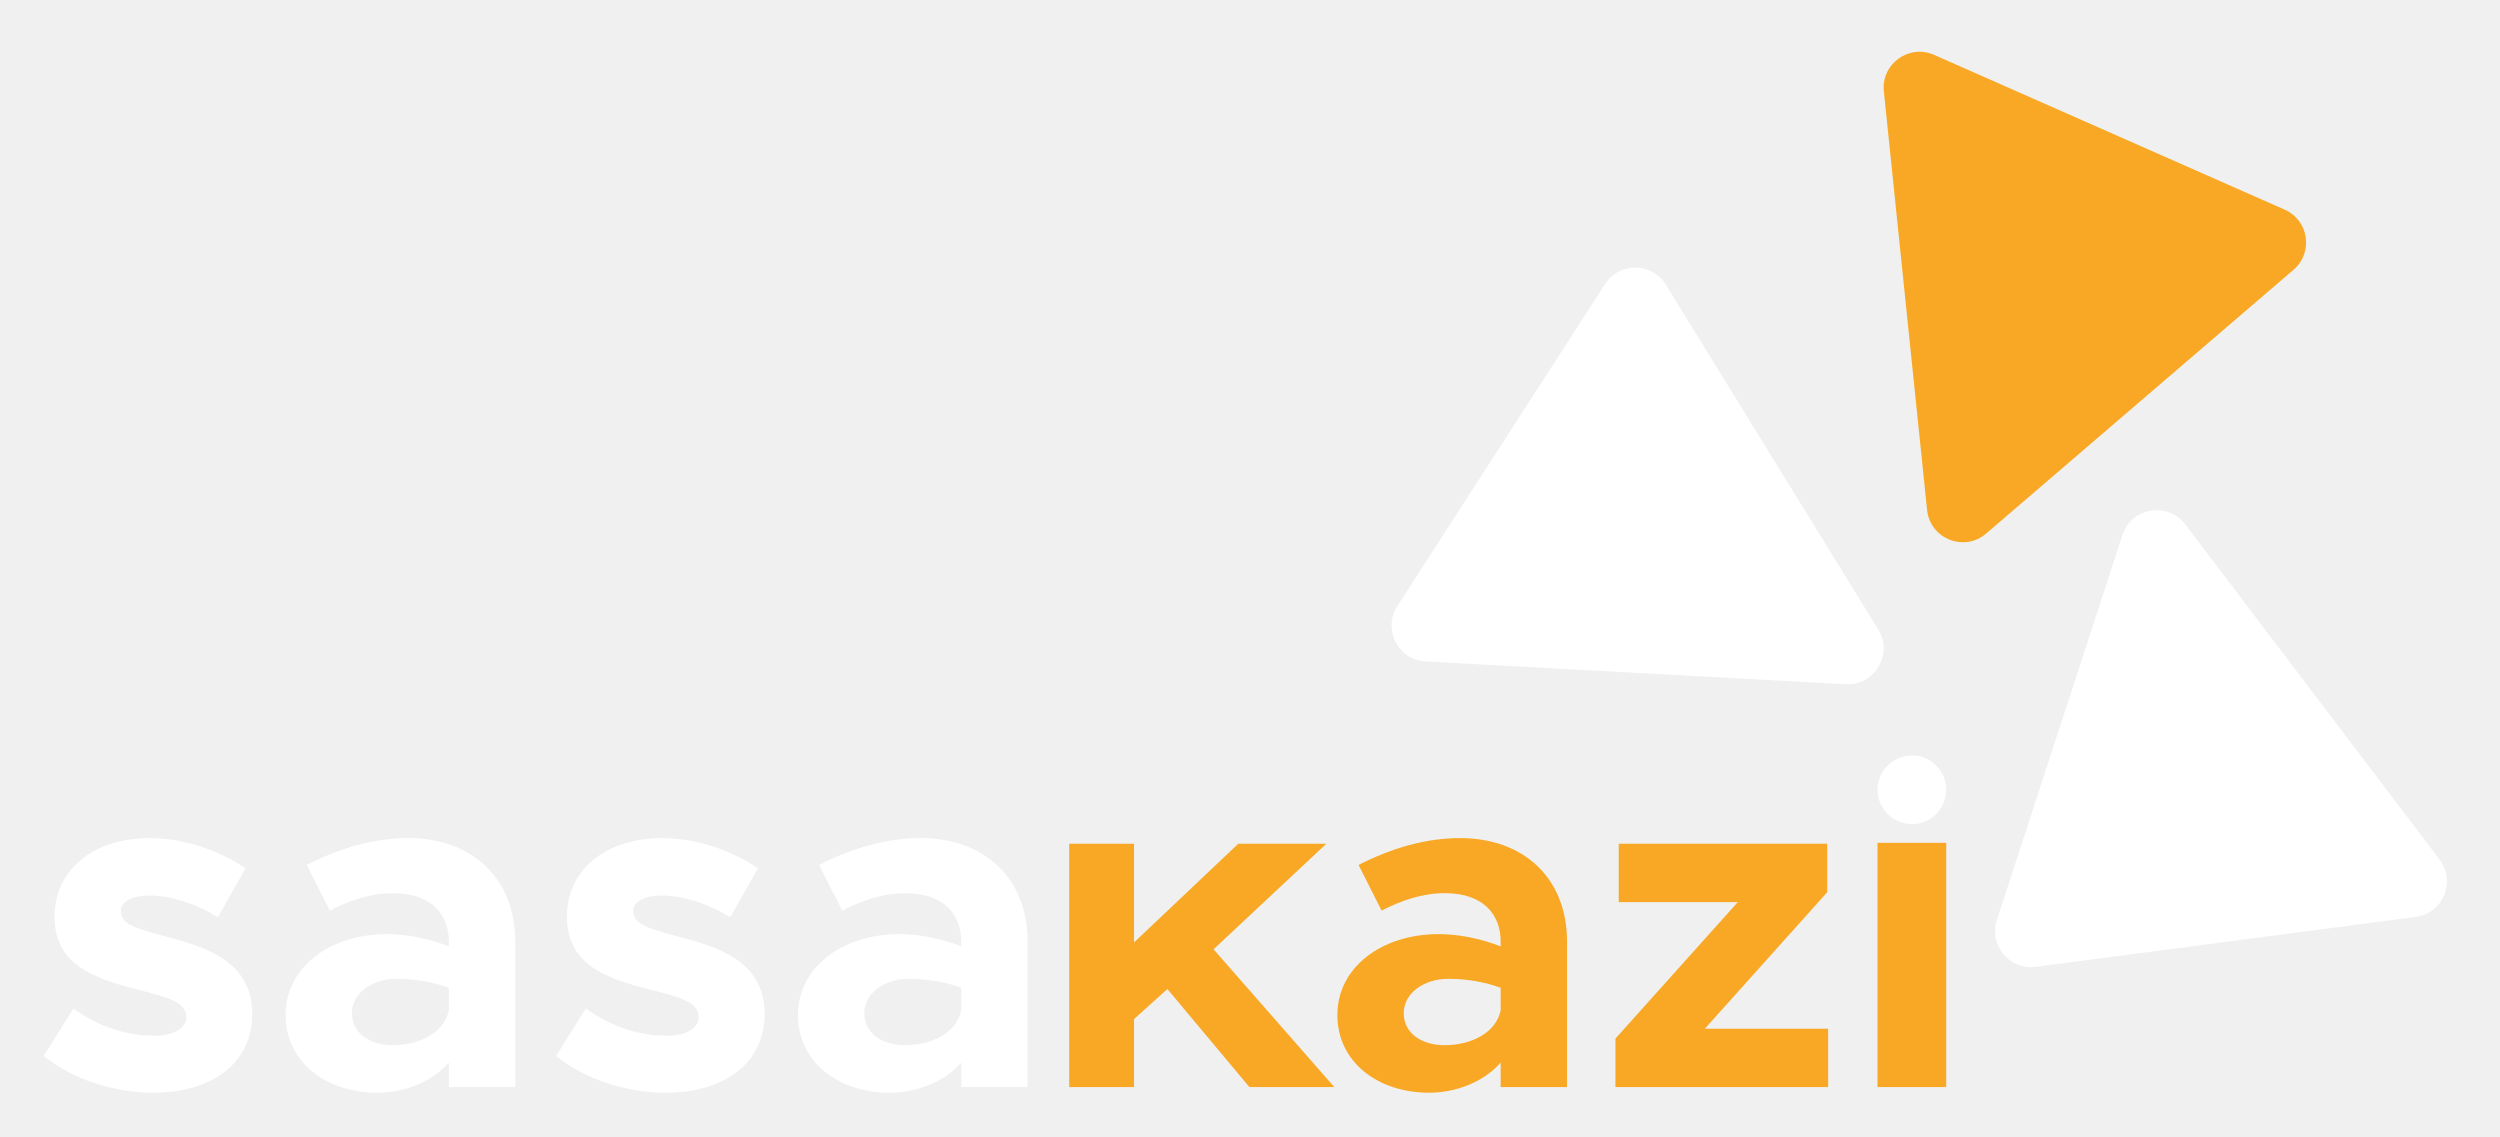
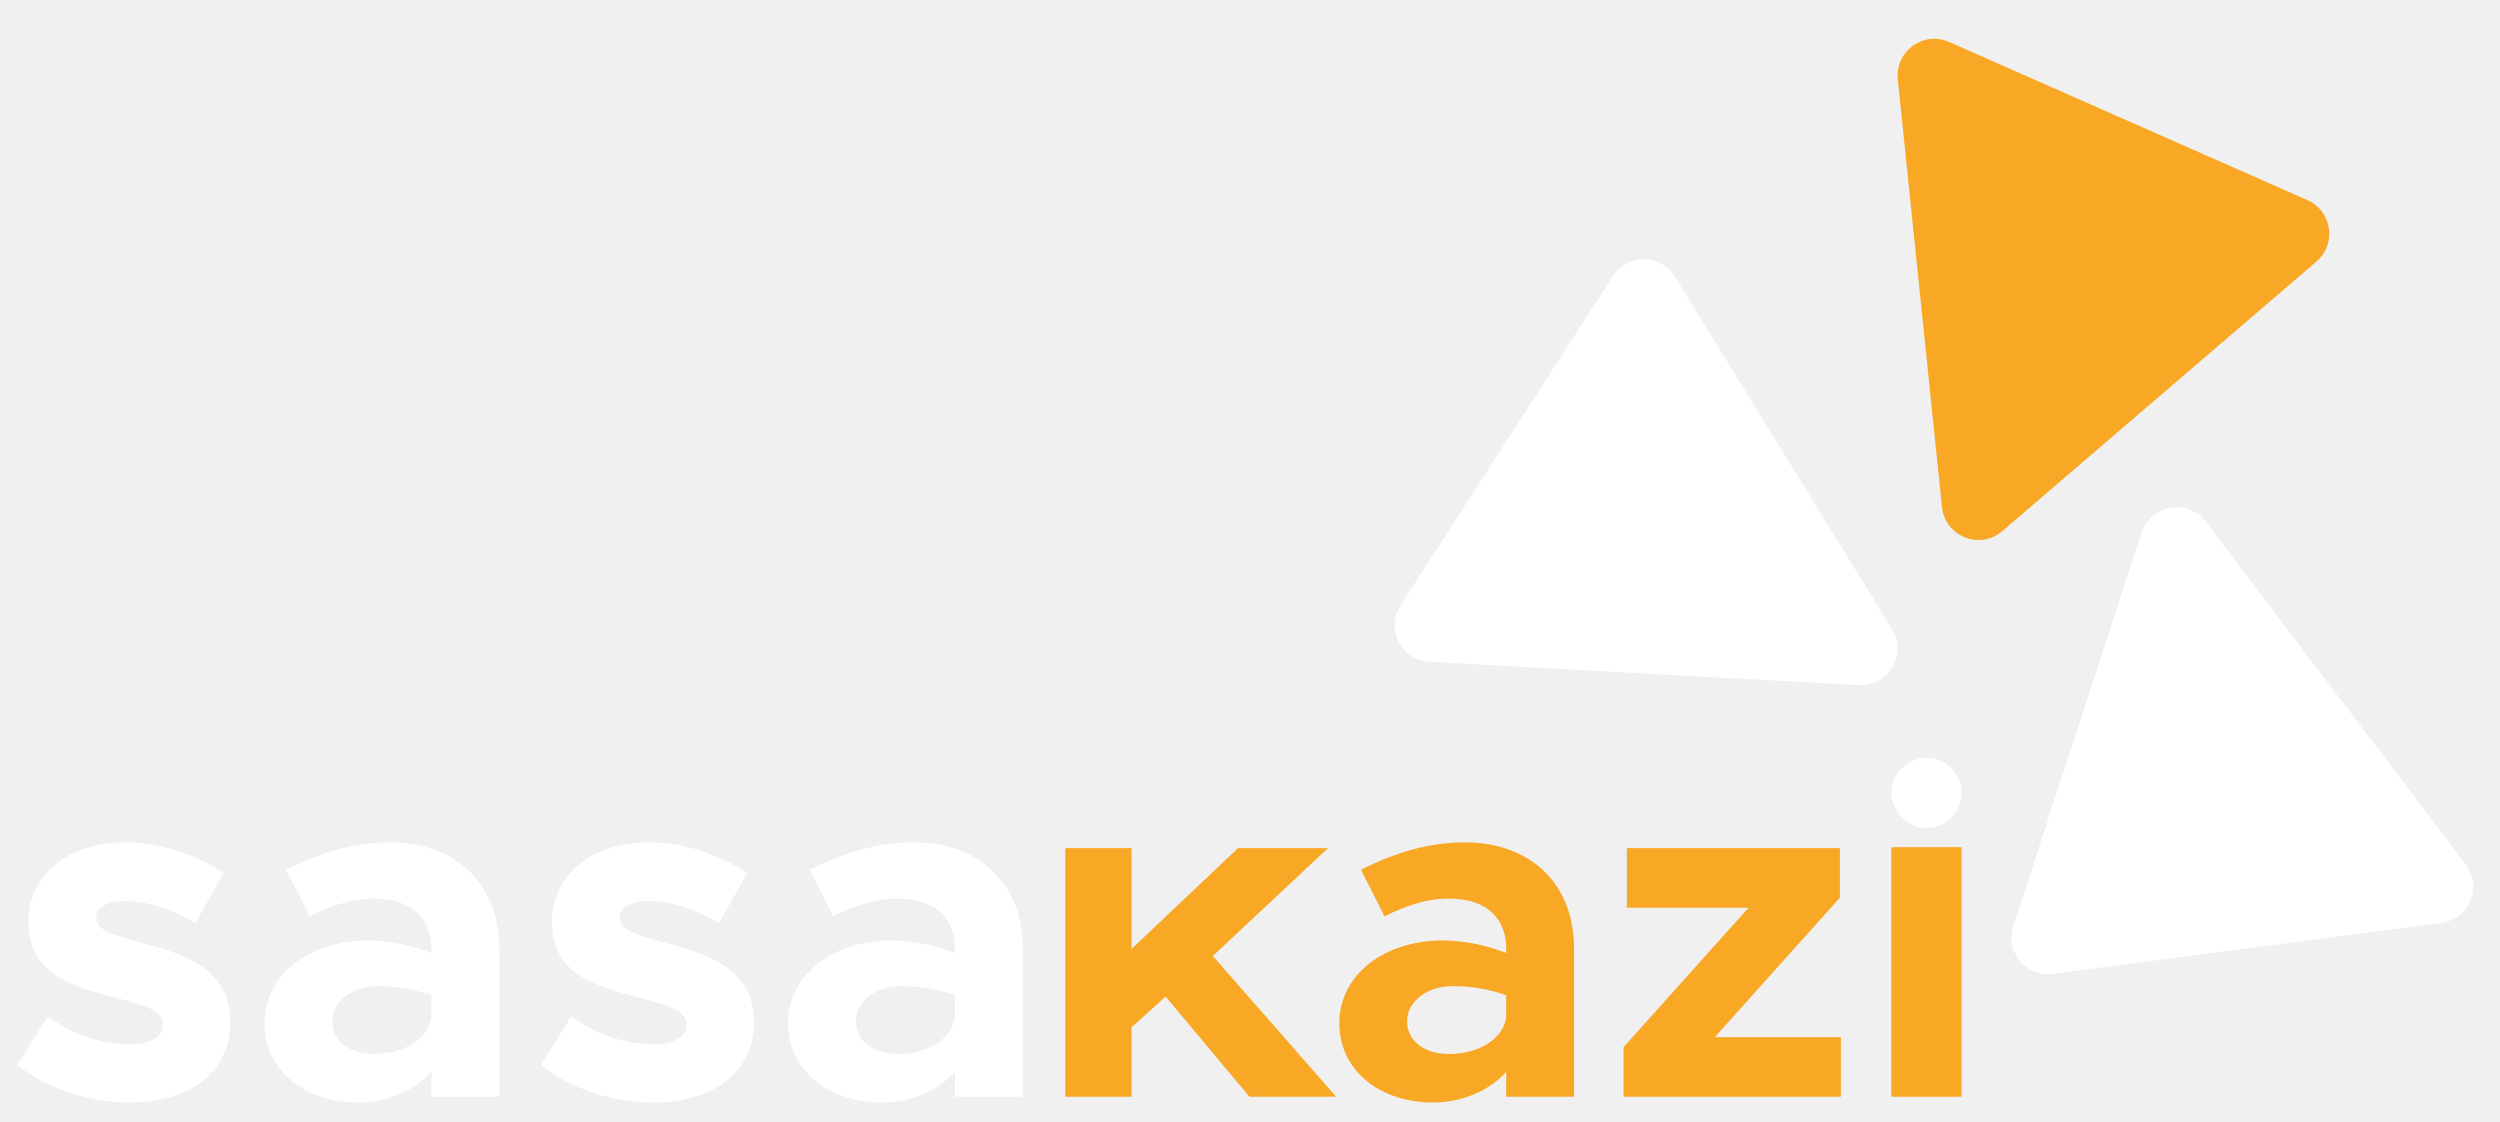
- <svg xmlns="http://www.w3.org/2000/svg" viewBox="503.34 840.44 2000.77 909.51">
+ <svg xmlns="http://www.w3.org/2000/svg" viewBox="524.75 851.50 1957.88 878.43">
  <path d="M 1621.61 1325.50 L 1787.90 1067.75 C 1799.35 1049.98, 1825.42 1050.25, 1836.50 1068.24 L 2006.52 1344.28 C 2018.69 1364.01, 2003.66 1389.29, 1980.52 1388.03 L 1644.20 1369.78 C 1622.17 1368.58, 1609.66 1344.04, 1621.61 1325.50" fill="#ffffff" />
  <path d="M 2051.20 884.35 L 2331.79 1008.23 C 2351.14 1016.77, 2354.94 1042.55, 2338.90 1056.30 L 2092.88 1267.44 C 2075.32 1282.54, 2048.00 1271.66, 2045.61 1248.60 L 2011.00 913.58 C 2008.75 891.64, 2031.02 875.44, 2051.20 884.35" fill="#f8a824" />
  <path d="M 2436.64 1574.27 L 2132.49 1614.18 C 2111.53 1616.92, 2094.89 1596.86, 2101.45 1576.76 L 2201.98 1268.57 C 2209.18 1246.53, 2238.17 1241.64, 2252.19 1260.11 L 2455.78 1528.40 C 2469.11 1545.98, 2458.51 1571.40, 2436.64 1574.27" fill="#ffffff" />
  <path d="M 626.10 1714.95 C 673.93 1714.95, 705.19 1690.46, 705.19 1652.05 C 705.19 1609.49, 667.90 1598.19, 634.38 1589.53 C 608.02 1582.37, 600.11 1579.36, 600.11 1568.81 C 600.11 1562.03, 609.52 1557.14, 623.08 1557.14 C 639.66 1557.14, 659.99 1563.54, 677.70 1574.46 L 699.92 1535.29 C 678.45 1520.98, 650.95 1511.19, 623.08 1511.19 C 577.13 1511.19, 546.63 1537.55, 547.00 1574.46 C 547.38 1612.88, 578.26 1623.80, 618.19 1633.59 C 638.15 1638.87, 652.46 1642.63, 652.46 1654.68 C 652.46 1663.35, 641.92 1669.37, 627.23 1669.37 C 601.24 1669.37, 579.39 1659.96, 562.07 1647.53 L 538.34 1685.57 C 561.69 1704.40, 594.84 1714.95, 626.10 1714.95 M 830.19 1511.19 C 803.07 1511.19, 776.33 1518.72, 748.84 1532.65 L 767.29 1569.19 C 782.73 1561.28, 799.68 1555.25, 817.76 1555.25 C 849.77 1555.25, 862.58 1573.33, 862.58 1594.05 L 862.58 1597.81 C 846.01 1591.41, 828.68 1588.02, 812.86 1588.02 C 767.67 1588.02, 731.89 1614.38, 731.89 1652.80 C 731.89 1690.09, 763.90 1714.95, 805.33 1714.95 C 826.42 1714.95, 848.64 1706.66, 862.58 1690.84 L 862.58 1710.43 L 915.69 1710.43 L 915.69 1594.05 C 915.69 1543.20, 881.03 1511.19, 830.19 1511.19 M 817.76 1676.91 C 798.93 1676.91, 784.99 1667.11, 784.99 1651.29 C 784.99 1635.48, 800.81 1623.80, 820.77 1623.80 C 835.84 1623.80, 850.15 1626.44, 862.58 1630.96 L 862.58 1649.03 C 858.81 1667.11, 838.85 1676.91, 817.76 1676.91 M 1036.16 1714.95 C 1083.99 1714.95, 1115.25 1690.46, 1115.25 1652.05 C 1115.25 1609.49, 1077.96 1598.19, 1044.44 1589.53 C 1018.08 1582.37, 1010.17 1579.36, 1010.17 1568.81 C 1010.17 1562.03, 1019.58 1557.14, 1033.14 1557.14 C 1049.72 1557.14, 1070.05 1563.54, 1087.76 1574.46 L 1109.98 1535.29 C 1088.51 1520.98, 1061.01 1511.19, 1033.14 1511.19 C 987.19 1511.19, 956.69 1537.55, 957.06 1574.46 C 957.44 1612.88, 988.32 1623.80, 1028.25 1633.59 C 1048.21 1638.87, 1062.52 1642.63, 1062.52 1654.68 C 1062.52 1663.35, 1051.97 1669.37, 1037.29 1669.37 C 1011.30 1669.37, 989.45 1659.96, 972.13 1647.53 L 948.40 1685.57 C 971.75 1704.40, 1004.90 1714.95, 1036.16 1714.95 M 1240.25 1511.19 C 1213.13 1511.19, 1186.39 1518.72, 1158.90 1532.65 L 1177.35 1569.19 C 1192.79 1561.28, 1209.74 1555.25, 1227.82 1555.25 C 1259.83 1555.25, 1272.64 1573.33, 1272.64 1594.05 L 1272.64 1597.81 C 1256.07 1591.41, 1238.74 1588.02, 1222.92 1588.02 C 1177.73 1588.02, 1141.95 1614.38, 1141.95 1652.80 C 1141.95 1690.09, 1173.96 1714.95, 1215.39 1714.95 C 1236.48 1714.95, 1258.70 1706.66, 1272.64 1690.84 L 1272.64 1710.43 L 1325.75 1710.43 L 1325.75 1594.05 C 1325.75 1543.20, 1291.09 1511.19, 1240.25 1511.19 M 1227.82 1676.91 C 1208.99 1676.91, 1195.05 1667.11, 1195.05 1651.29 C 1195.05 1635.48, 1210.87 1623.80, 1230.83 1623.80 C 1245.90 1623.80, 1260.21 1626.44, 1272.64 1630.96 L 1272.64 1649.03 C 1268.87 1667.11, 1248.91 1676.91, 1227.82 1676.91" fill="#ffffff" />
-   <path d="M 2005.93 1514.96 L 2060.92 1514.96 L 2060.92 1710.43 L 2005.93 1710.43 Z" fill="#f8a824" />
+   <path d="M 2005.93 1710.43 L 2060.92 1710.43 L 2060.92 1514.96 L 2005.93 1514.96 Z" fill="#f8a824" />
  <path d="M 1796.19 1710.43 L 1966.43 1710.43 L 1966.43 1663.72 L 1867.75 1663.72 L 1965.67 1554.50 L 1965.67 1515.71 L 1798.83 1515.71 L 1798.83 1562.41 L 1894.11 1562.41 L 1796.19 1671.63 Z" fill="#f8a824" />
  <path d="M 1704.34 1649.03 C 1700.58 1667.11, 1680.61 1676.91, 1659.52 1676.91 C 1640.69 1676.91, 1626.76 1667.11, 1626.76 1651.29 C 1626.76 1635.48, 1642.57 1623.80, 1662.54 1623.80 C 1677.60 1623.80, 1691.91 1626.44, 1704.34 1630.96 Z M 1671.95 1511.19 C 1644.83 1511.19, 1618.09 1518.72, 1590.60 1532.65 L 1609.05 1569.19 C 1624.50 1561.28, 1641.44 1555.25, 1659.52 1555.25 C 1691.54 1555.25, 1704.34 1573.33, 1704.34 1594.05 L 1704.34 1597.81 C 1687.77 1591.41, 1670.45 1588.02, 1654.63 1588.02 C 1609.43 1588.02, 1573.65 1614.38, 1573.65 1652.80 C 1573.65 1690.09, 1605.66 1714.95, 1647.09 1714.95 C 1668.19 1714.95, 1690.41 1706.66, 1704.34 1690.84 L 1704.34 1710.43 L 1757.45 1710.43 L 1757.45 1594.05 C 1757.45 1543.20, 1722.80 1511.19, 1671.95 1511.19" fill="#f8a824" />
  <path d="M 1359.04 1710.43 L 1410.92 1710.43 L 1410.92 1656.01 L 1437.61 1631.97 L 1503.24 1710.43 L 1571.19 1710.43 L 1474.55 1600.17 L 1564.79 1515.71 L 1494.32 1515.71 L 1410.92 1594.66 L 1410.92 1515.71 L 1359.04 1515.71 Z" fill="#f8a824" />
  <path d="M 2033.77 1500.00 C 2048.74 1500.00, 2060.92 1487.47, 2060.92 1472.15 C 2060.92 1457.89, 2048.74 1445.01, 2033.77 1445.01 C 2018.11 1445.01, 2005.93 1457.89, 2005.93 1472.15 C 2005.93 1487.47, 2018.11 1500.00, 2033.77 1500.00" fill="#ffffff" />
</svg>
